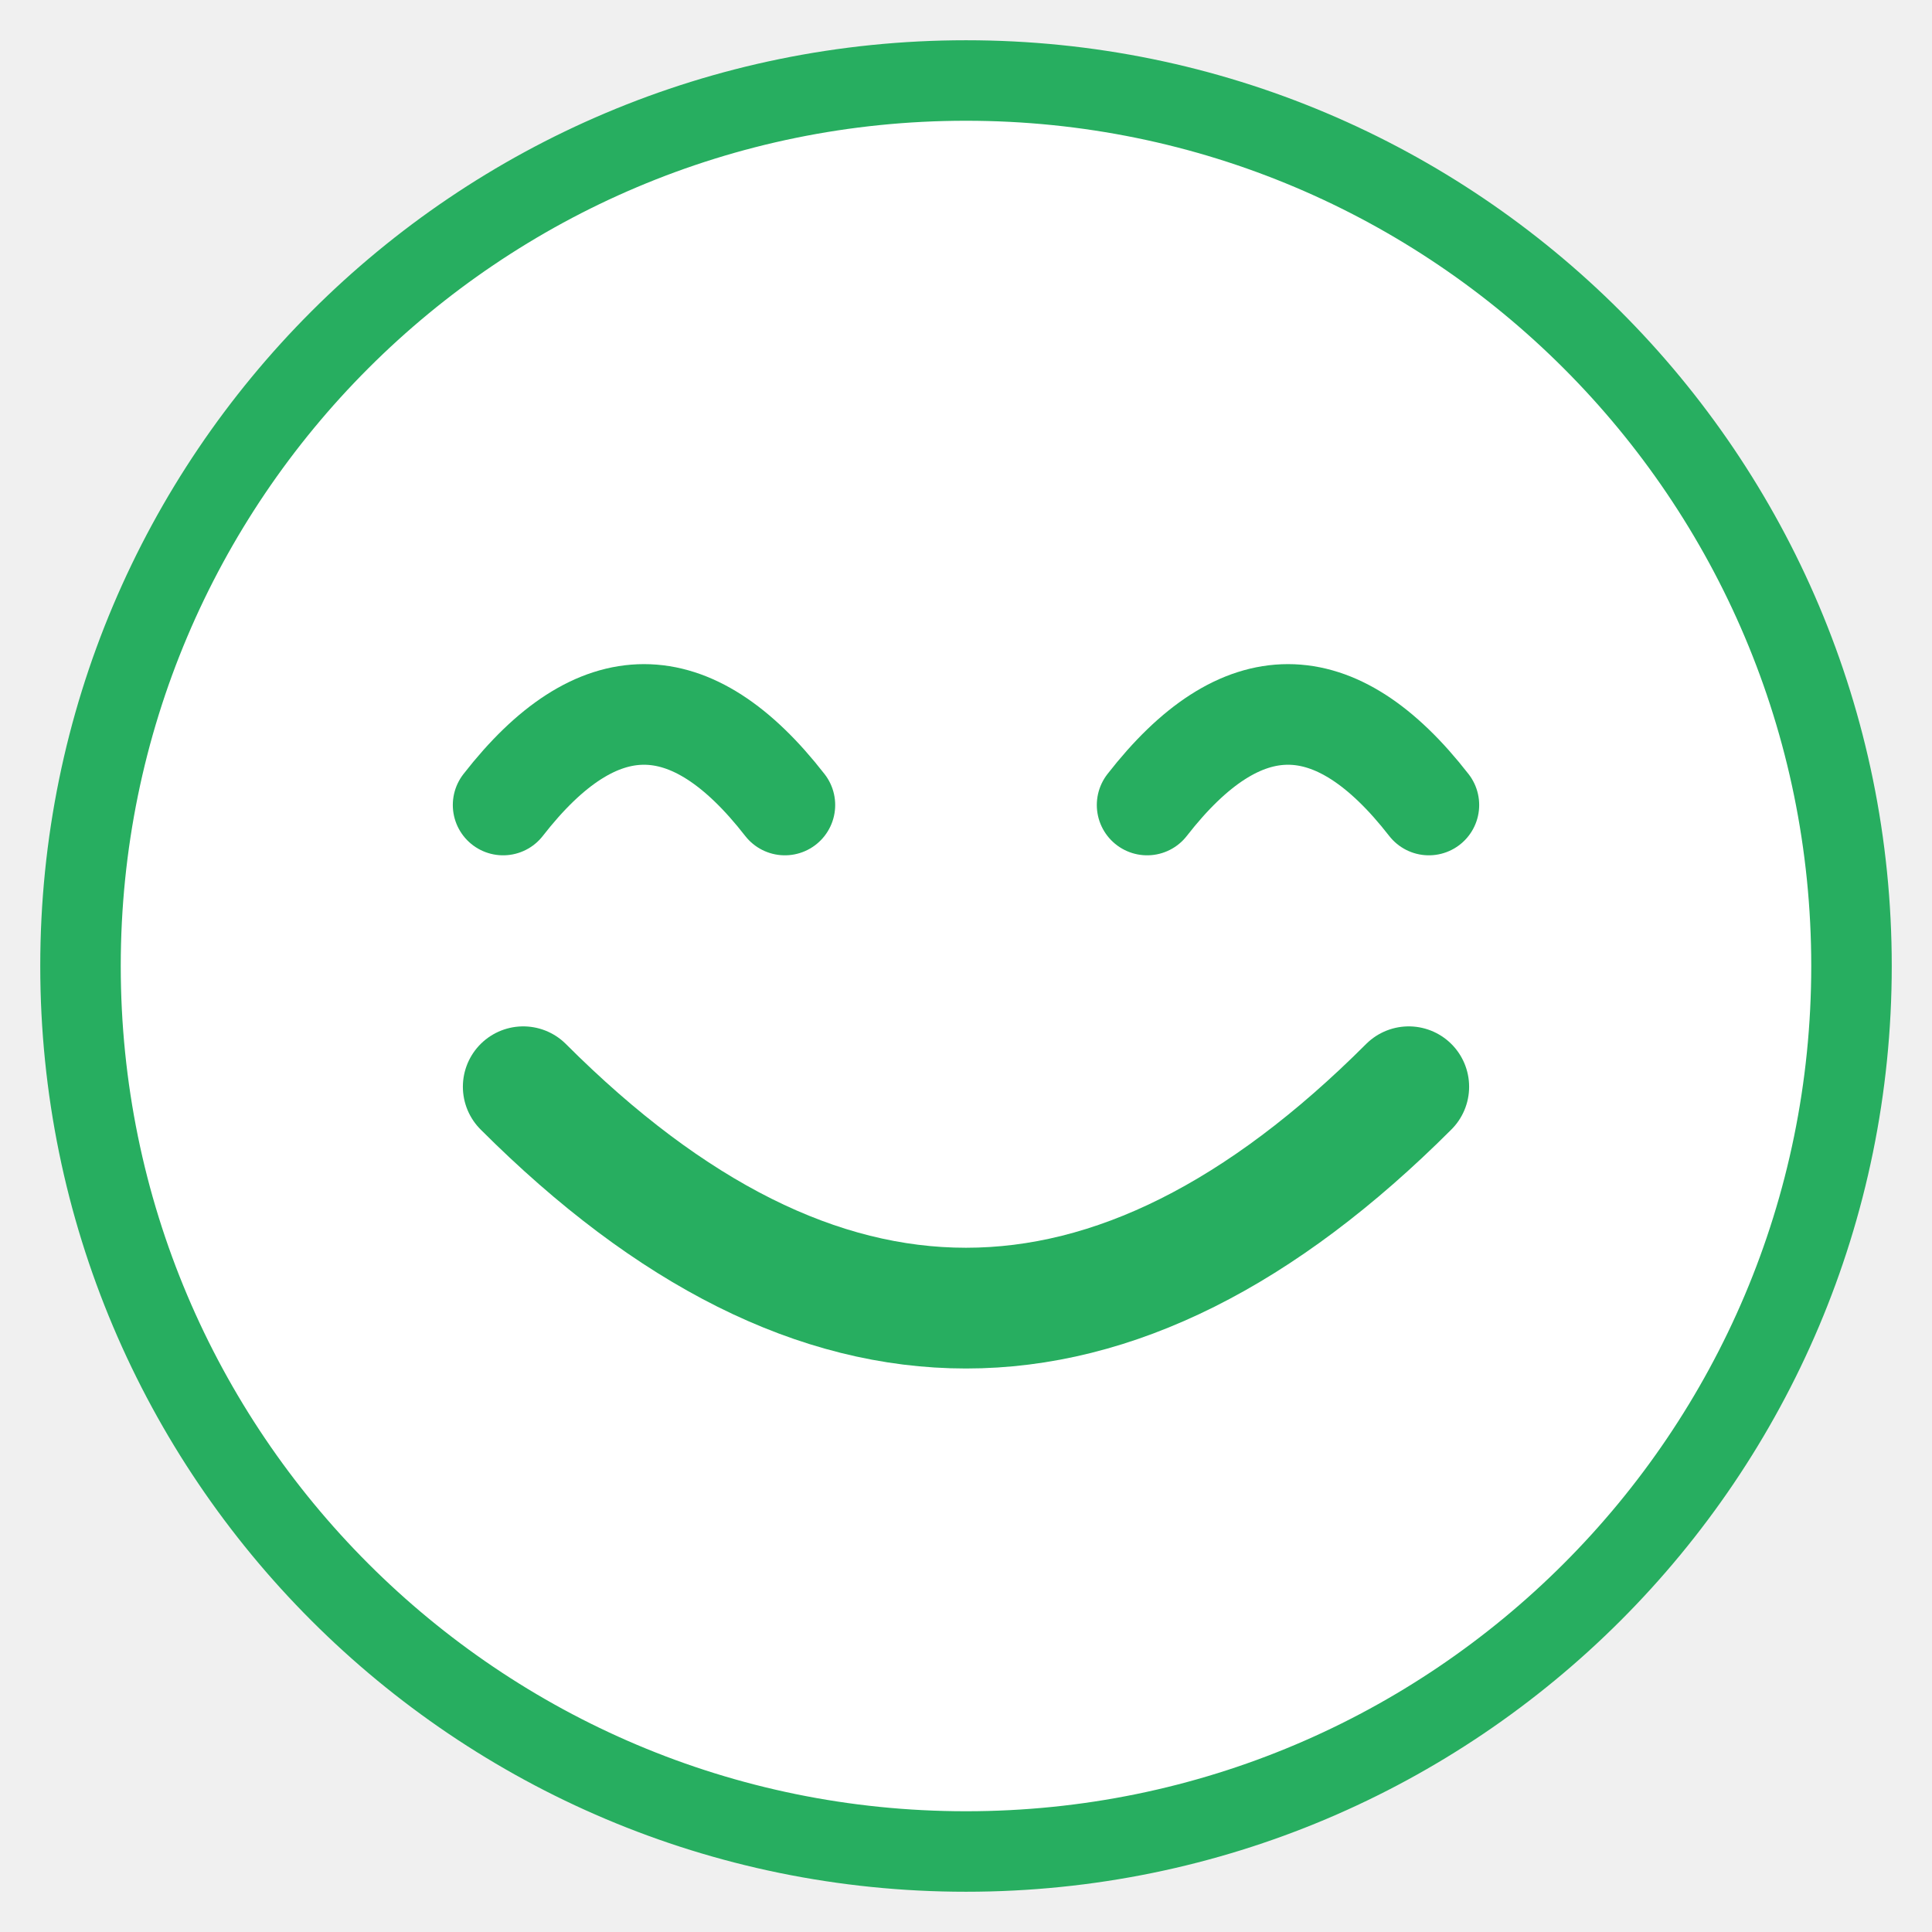
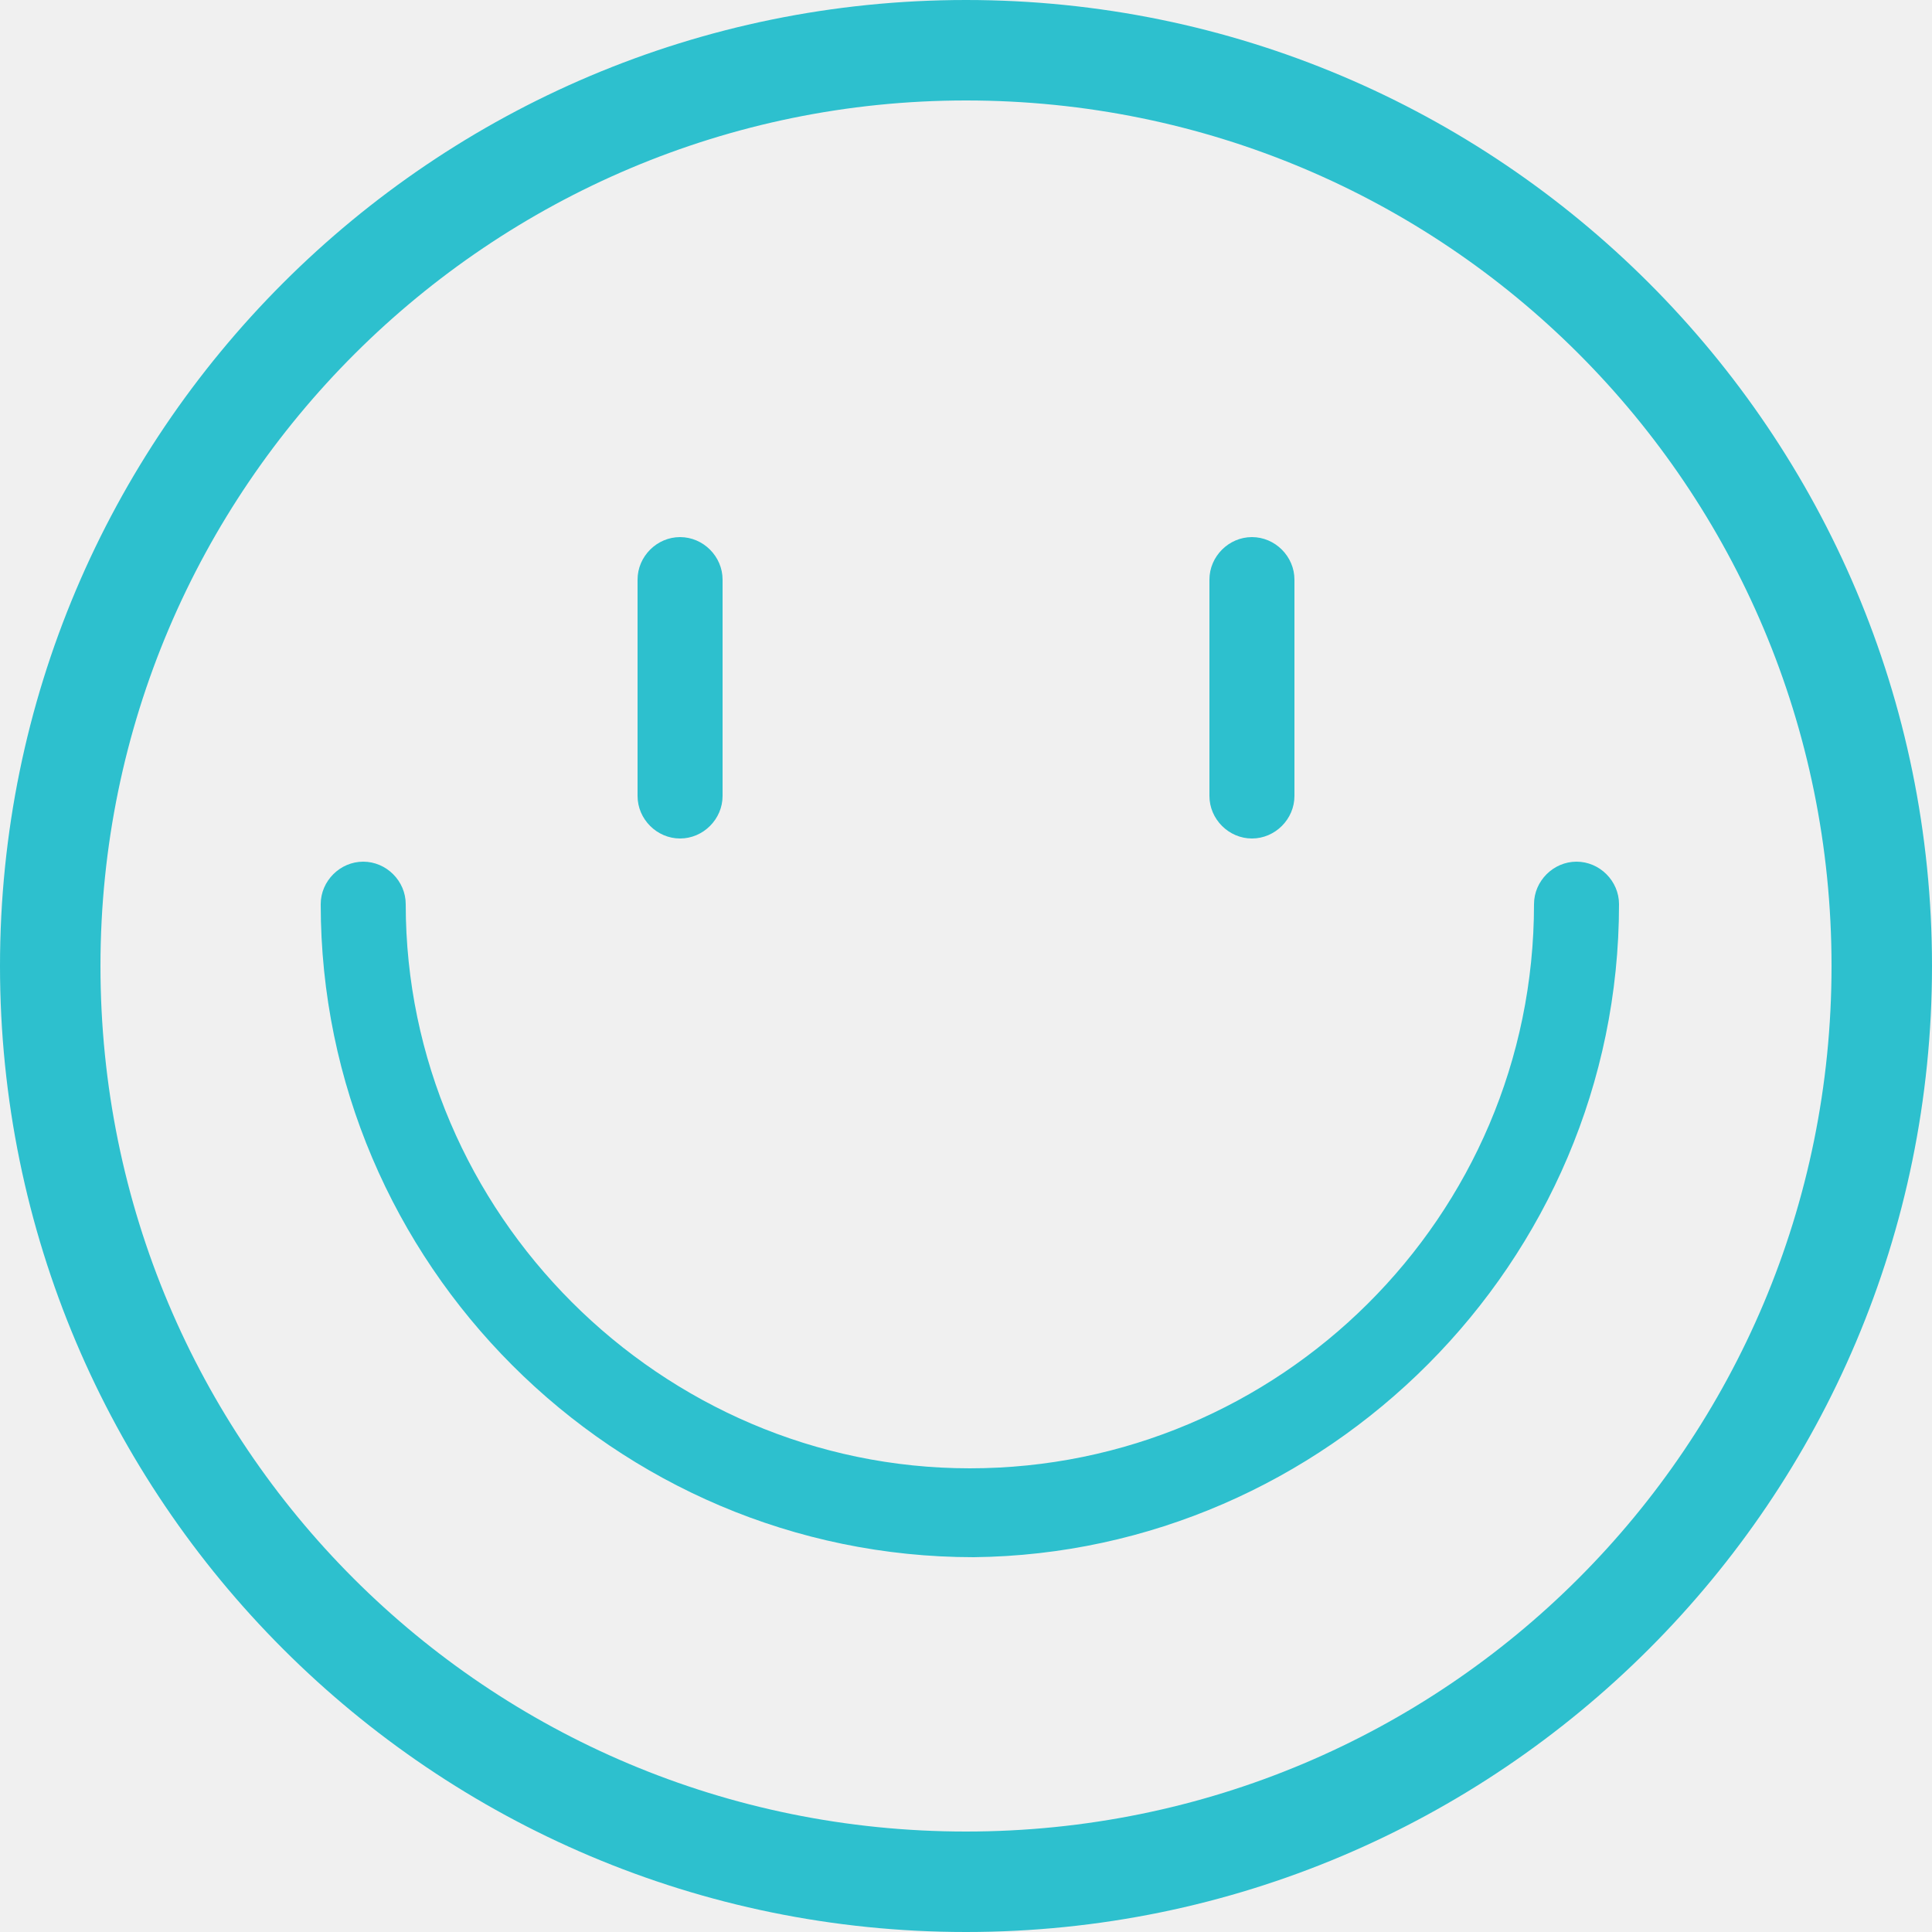
- <svg xmlns="http://www.w3.org/2000/svg" viewBox="0 0 48 48" width="48" height="48">
-   <circle cx="24" cy="24" r="22" fill="#FFFFFF" stroke="#27AE60" stroke-width="2" />
-   <path d="M12.5,20 Q16,15.5 19.5,20" fill="none" stroke="#27AE60" stroke-width="2.5" stroke-linecap="round" />
-   <path d="M28.5,20 Q32,15.5 35.5,20" fill="none" stroke="#27AE60" stroke-width="2.5" stroke-linecap="round" />
-   <path d="M13,27 Q24,38 35,27" fill="none" stroke="#27AE60" stroke-width="3" stroke-linecap="round" />
+ <svg xmlns="http://www.w3.org/2000/svg" version="1.1" id="Layer_1" x="0px" y="0px" width="50px" height="50px" viewBox="0 0 50 50" style="enable-background:new 0 0 50 50;" xml:space="preserve">
+   <g>
+     <path d="M50,25C50,11.2,38.8,0,25,0S0,11.2,0,25s11.2,25,25,25S50,38.8,50,25z M25,47.4c-12.4,0-22.4-10-22.4-22.4S12.7,2.6,25,2.6   c12.4,0,22.4,10,22.4,22.4S37.4,47.4,25,47.4z" fill="#2dc0ce" />
+     <path d="M32.4,21.7c0.6,0,1.1-0.5,1.1-1.1V15c0-0.6-0.5-1.1-1.1-1.1s-1.1,0.5-1.1,1.1v5.6C31.3,21.2,31.8,21.7,32.4,21.7z" fill="#2dc0ce" />
+     <path d="M17.6,21.7c0.6,0,1.1-0.5,1.1-1.1V15c0-0.6-0.5-1.1-1.1-1.1s-1.1,0.5-1.1,1.1v5.6C16.5,21.2,17,21.7,17.6,21.7z" fill="#2dc0ce" />
+     <path d="M41.9,23.4c0-0.6-0.5-1.1-1.1-1.1s-1.1,0.5-1.1,1.1c0,8.1-6.6,14.6-14.6,14.6s-14.6-6.6-14.6-14.6c0-0.6-0.5-1.1-1.1-1.1   s-1.1,0.5-1.1,1.1c0,9.3,7.6,16.9,16.9,16.9C34.3,40.2,41.9,32.7,41.9,23.4z" fill="#2dc0ce" />
+   </g>
</svg>
